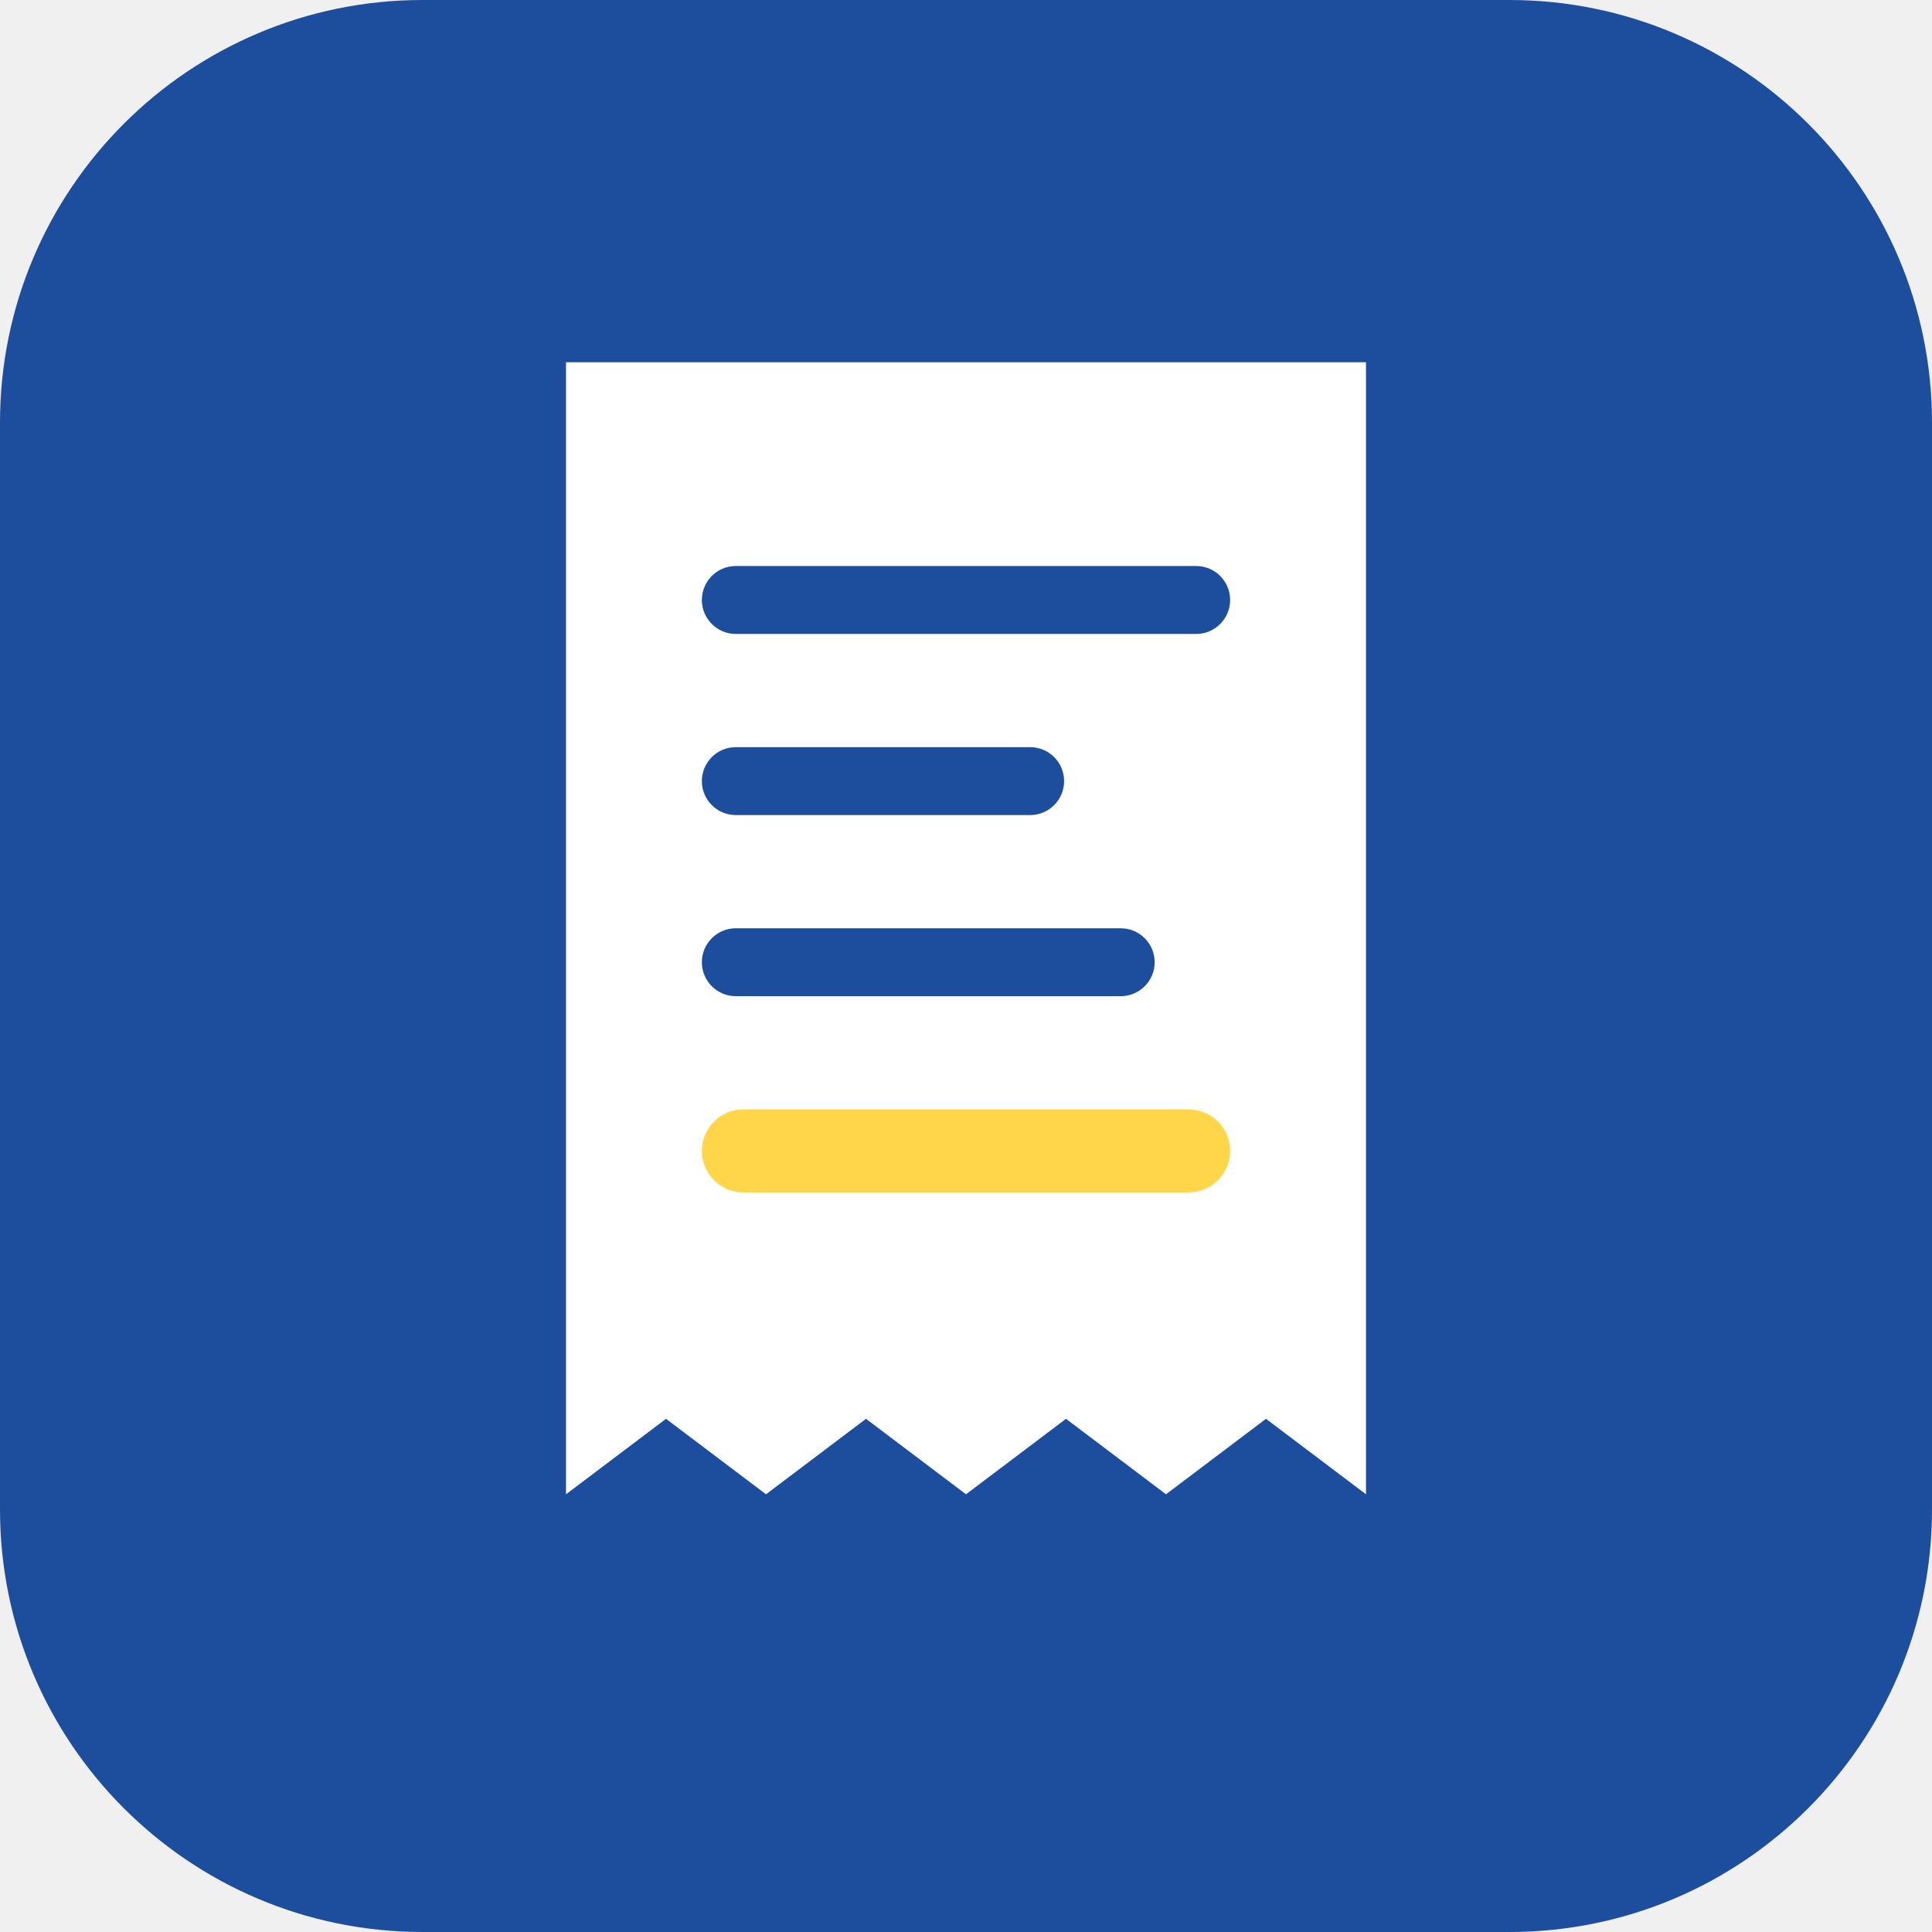
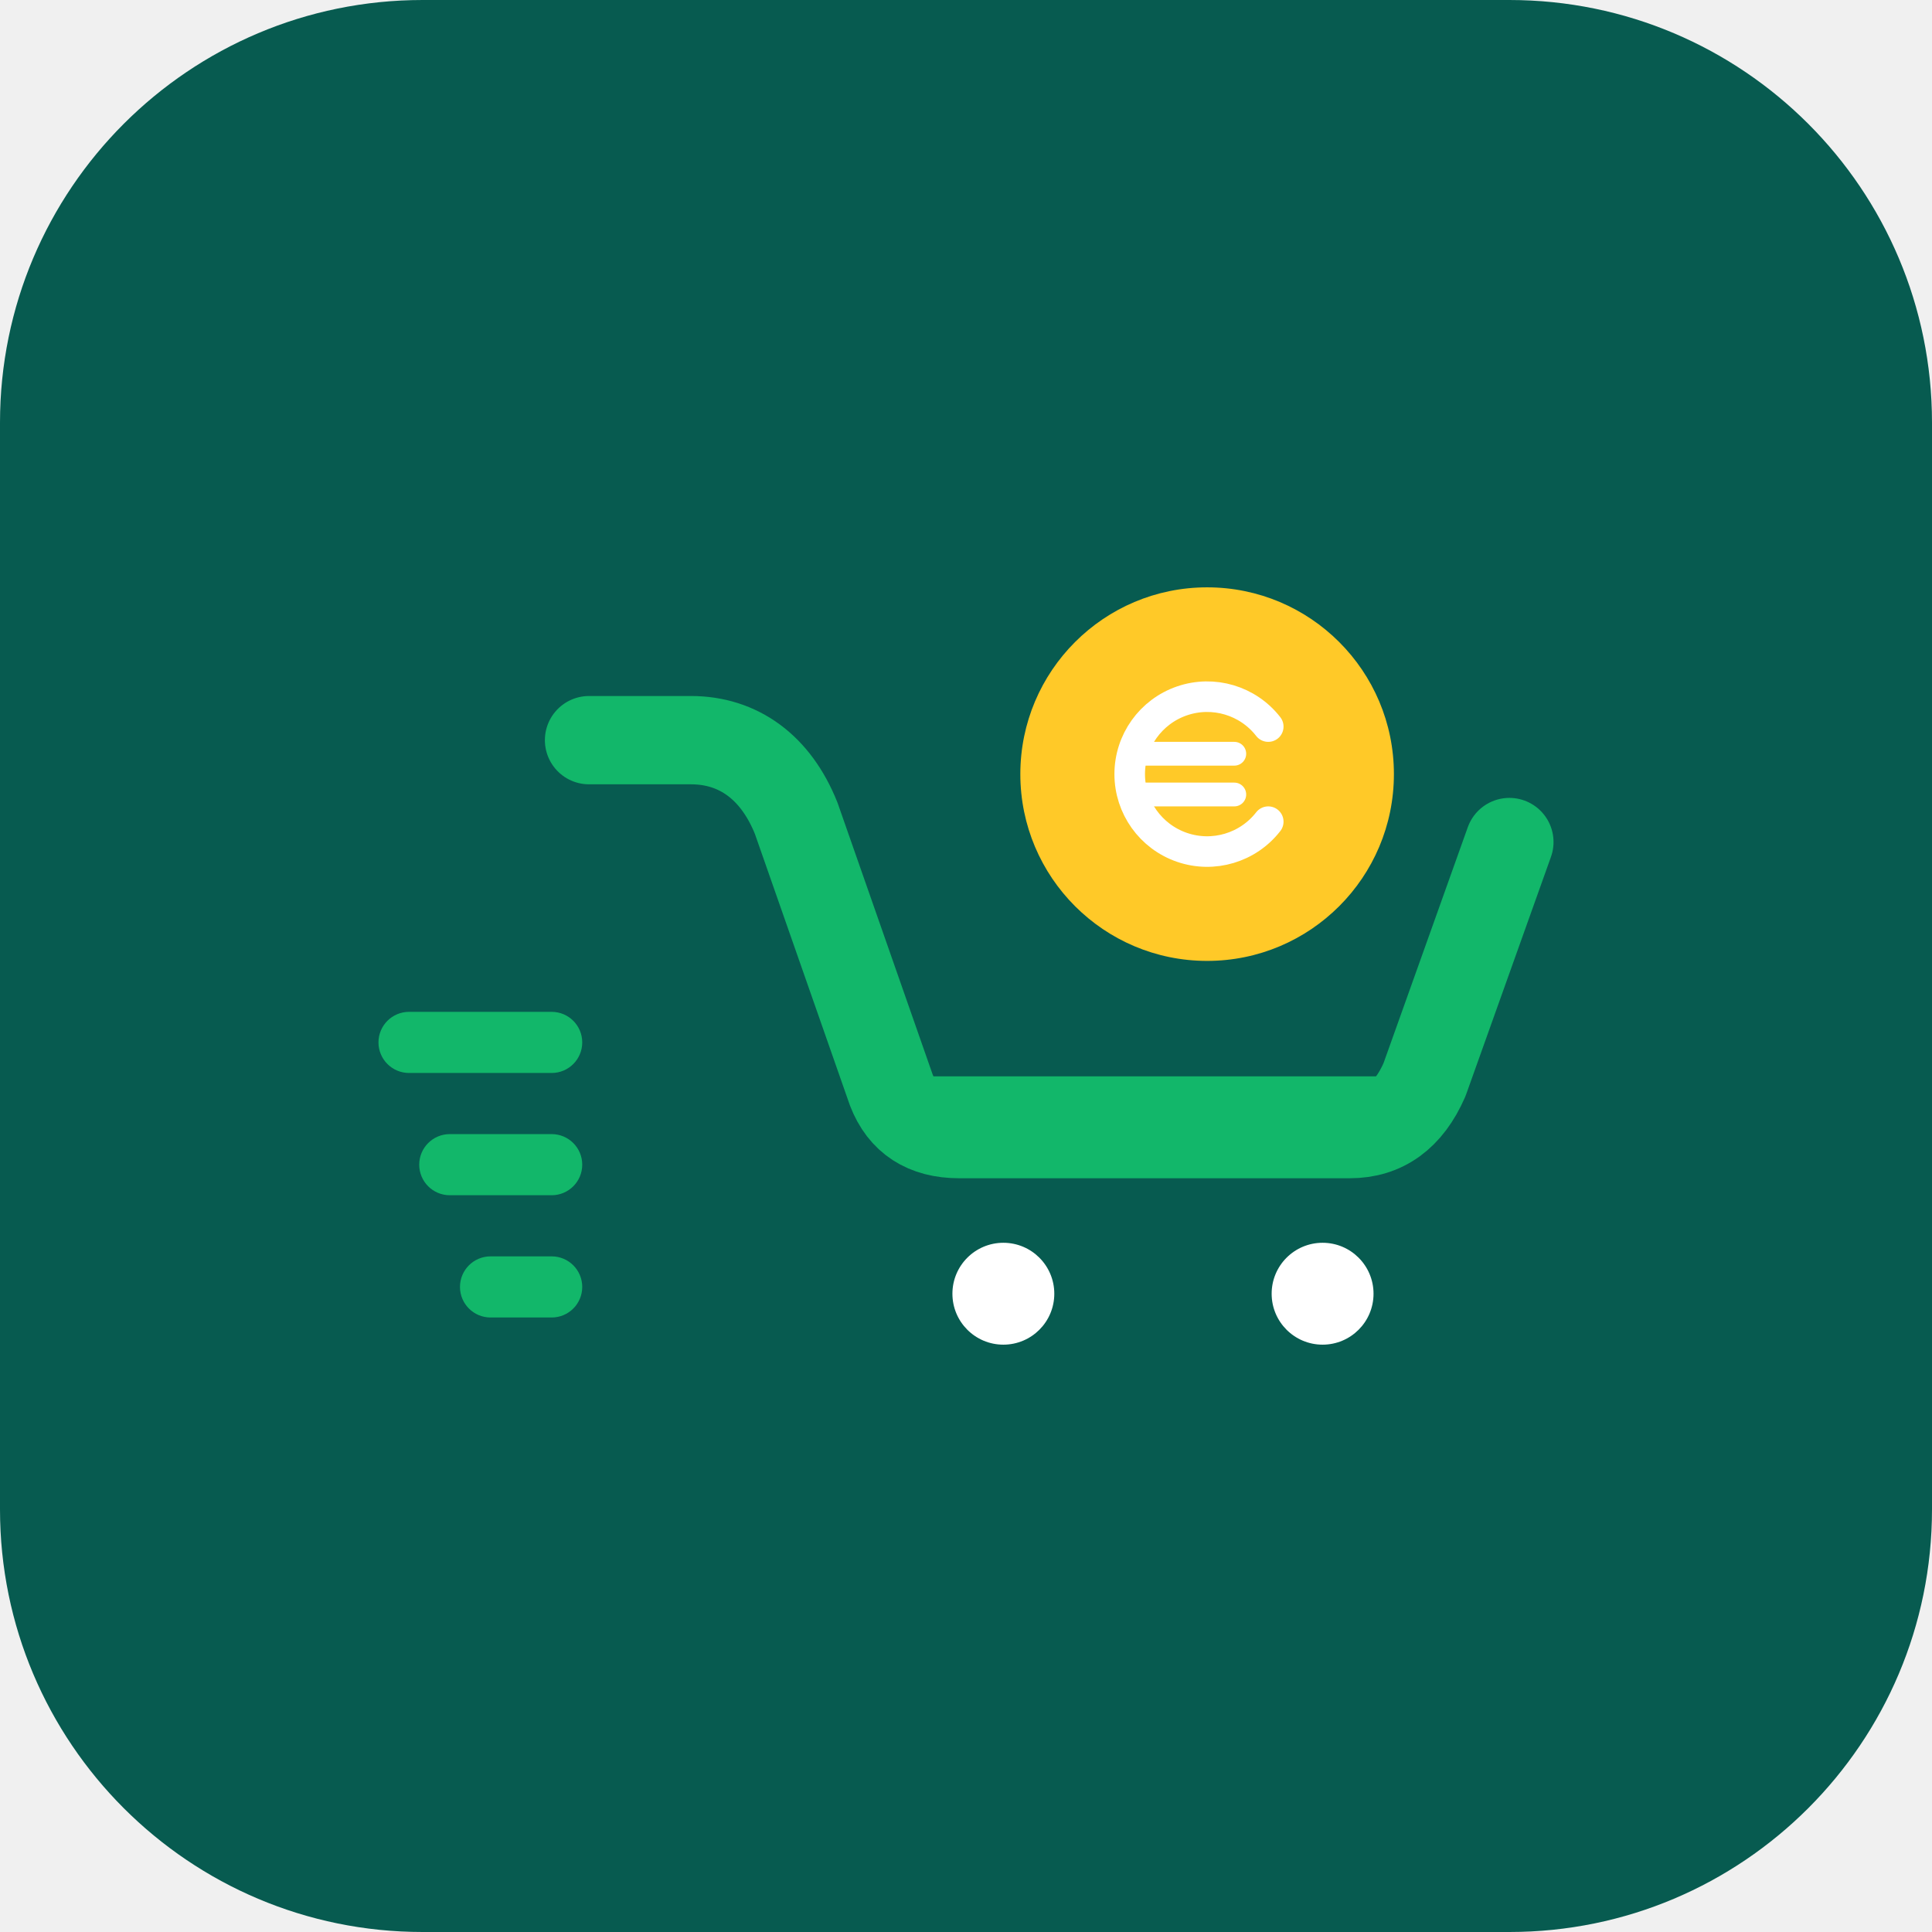
- <svg xmlns="http://www.w3.org/2000/svg" viewBox="0 0 512 512">
-   <rect width="512" height="512" rx="112" fill="#1D4E9E" />
-   <path d="M150 96h212v300l-26.5-20-26.5 20-26.5-20-26.5 20-26.5-20-26.5 20-26.5-20-26.5 20z" fill="#FFFFFF" />
-   <rect x="186" y="150" width="140" height="18" rx="9" fill="#1D4E9E" />
-   <rect x="186" y="198" width="96" height="18" rx="9" fill="#1D4E9E" />
-   <rect x="186" y="246" width="120" height="18" rx="9" fill="#1D4E9E" />
-   <rect x="186" y="294" width="140" height="22" rx="11" fill="#FFD54A" />
+ <svg xmlns="http://www.w3.org/2000/svg" viewBox="0 0 512 512" width="512" height="512">
+   <rect width="512" height="512" rx="112" fill="#075B50" />
+   <g transform="translate(256,256) scale(0.9) translate(-173,-108.5)">
+     <rect x="0" y="122" width="60" height="18" rx="9" fill="#12B76A" />
+     <rect x="12" y="158" width="48" height="18" rx="9" fill="#12B76A" />
+     <rect x="24" y="194" width="36" height="18" rx="9" fill="#12B76A" />
+     <path d="M62 42 H92 C106 42 117 50 123 65 L151 145 Q156 158 171 158 H286 Q301 158 308 142 L333 72" fill="none" stroke="#12B76A" stroke-width="26" stroke-linecap="round" stroke-linejoin="round" />
+     <path d="M143 141 H295 L282 169 H160 Z" fill="#12B76A" />
+     <circle cx="184" cy="205" r="15" fill="#FFFFFF" />
+     <circle cx="278" cy="205" r="15" fill="#FFFFFF" />
+     <circle cx="244" cy="52" r="55" fill="#FFC928" />
+     <path d="M262 38 A22.8 22.8 0 1 0 262 66" fill="none" stroke="#FFFFFF" stroke-width="9" stroke-linecap="round" />
+     <path d="M224 46 H252 M224 58 H252" fill="none" stroke="#FFFFFF" stroke-width="7" stroke-linecap="round" />
+   </g>
</svg>
